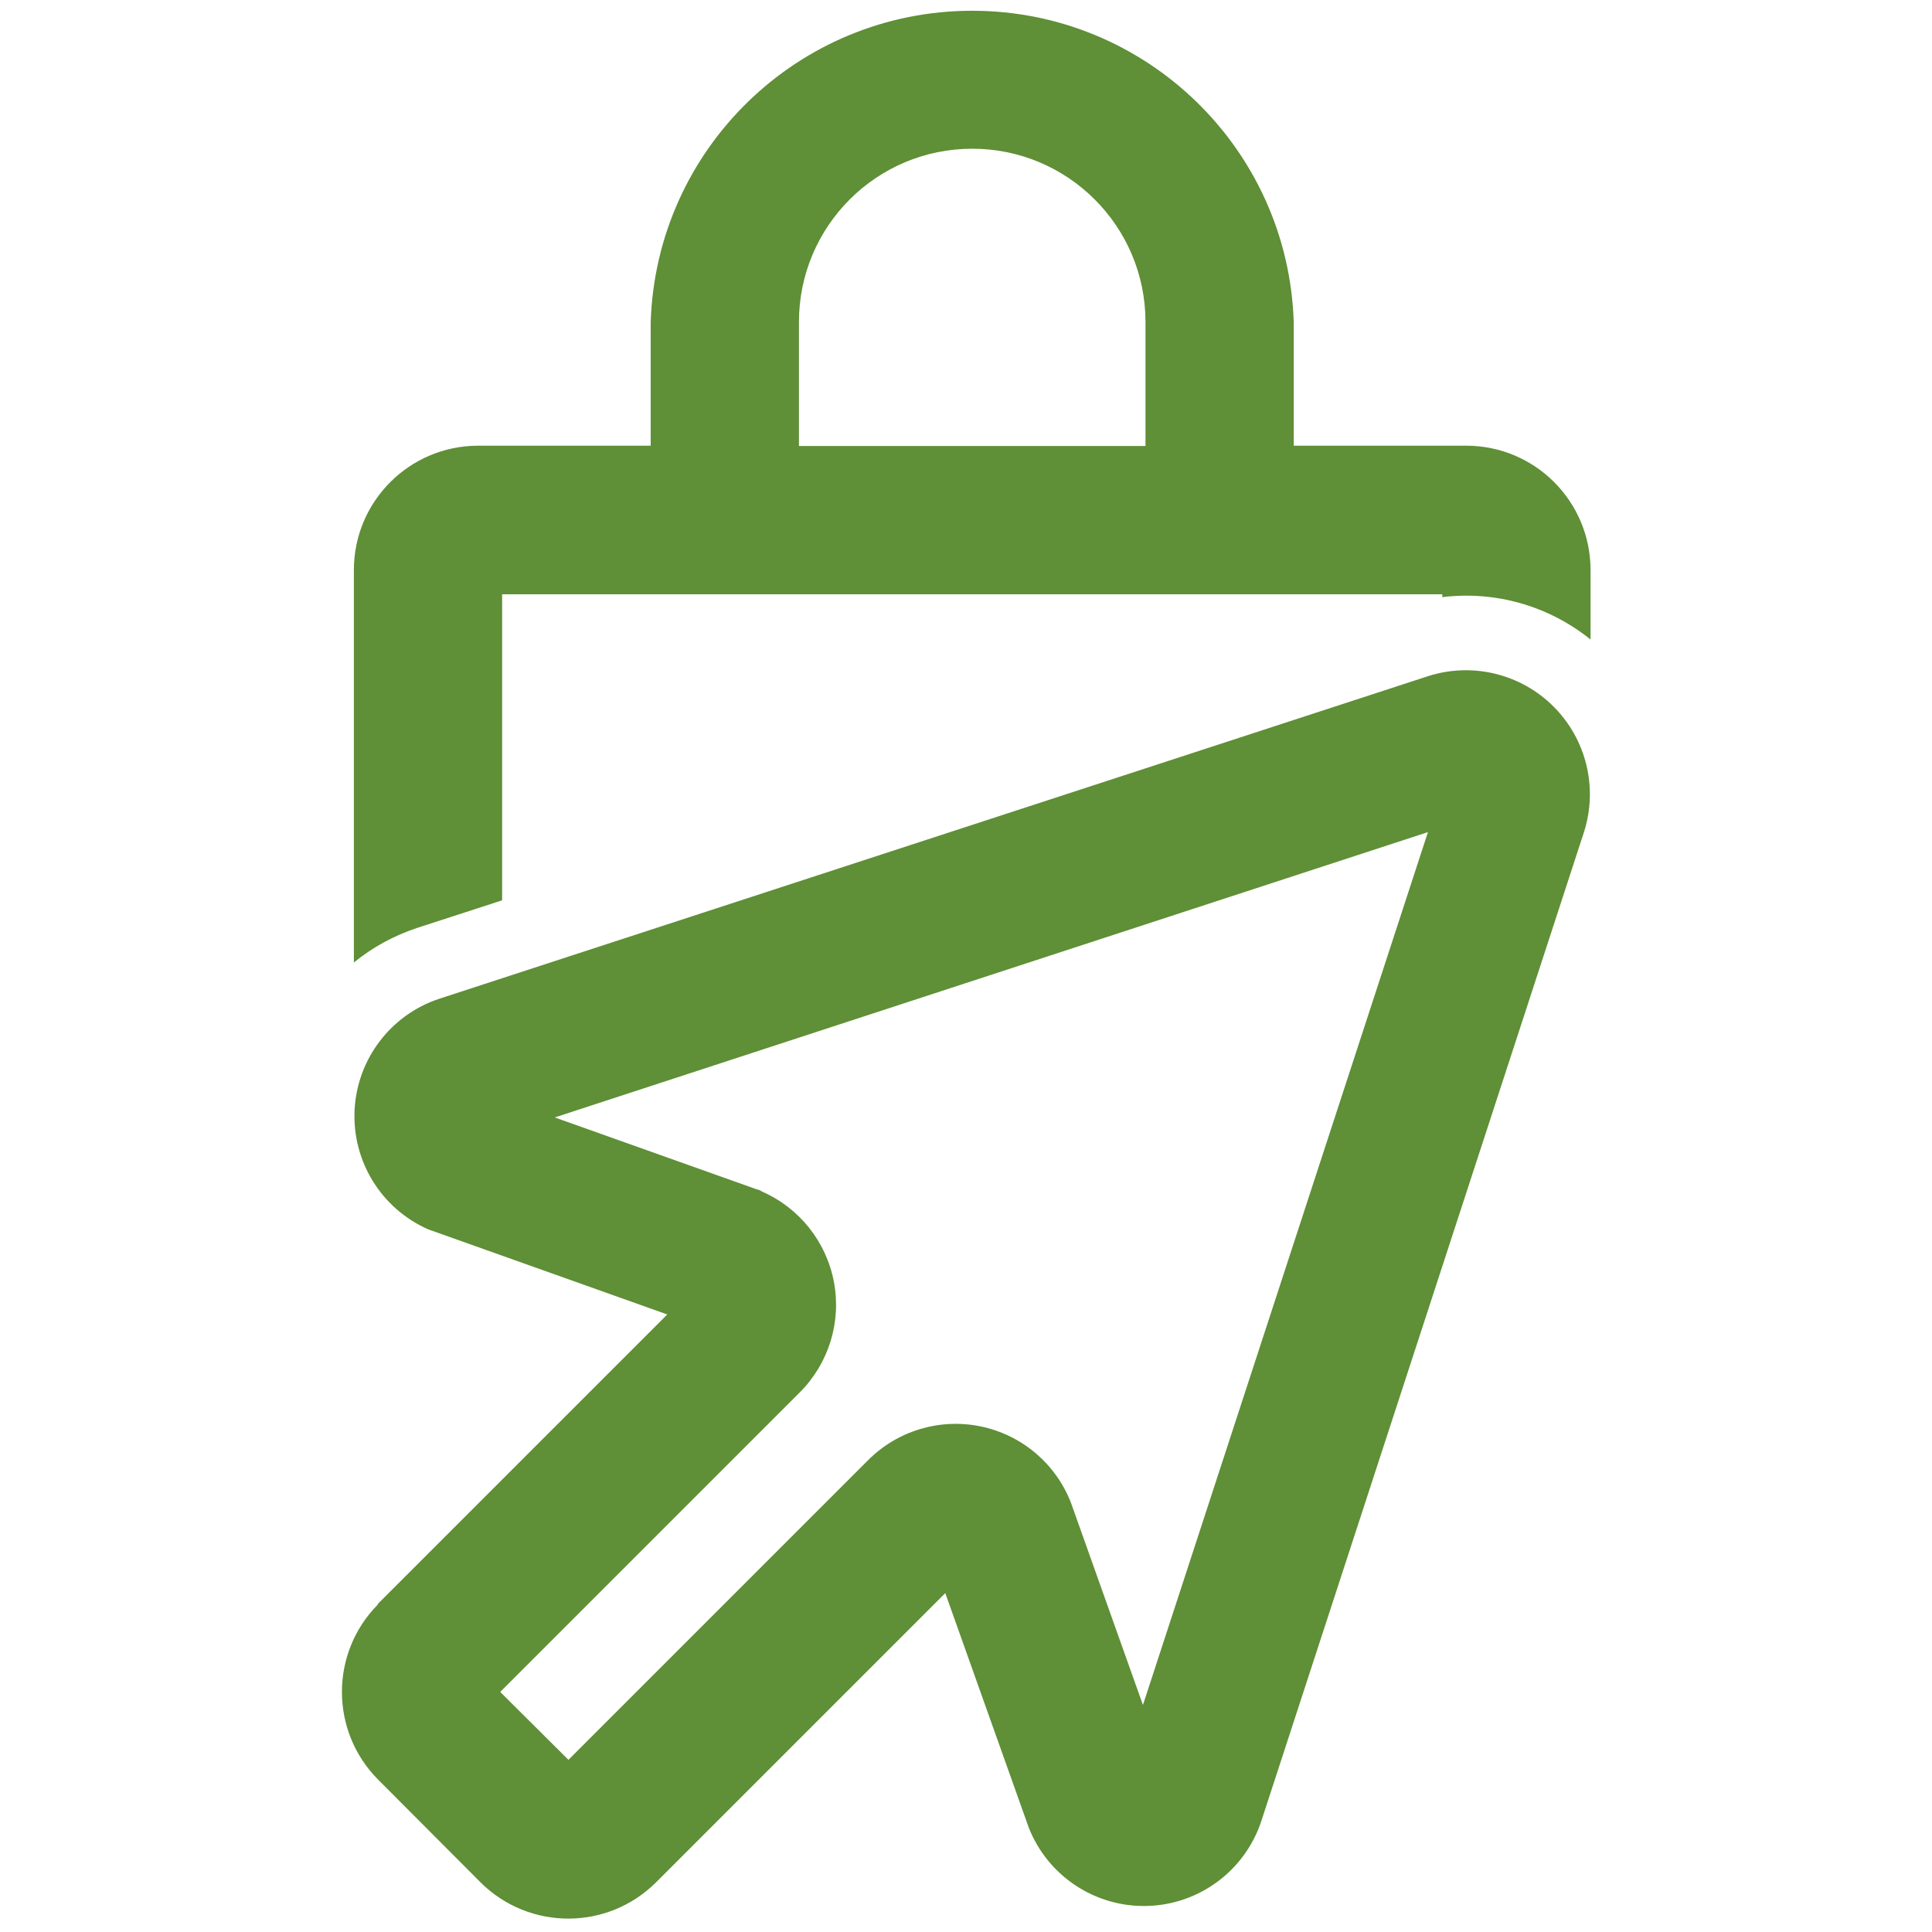
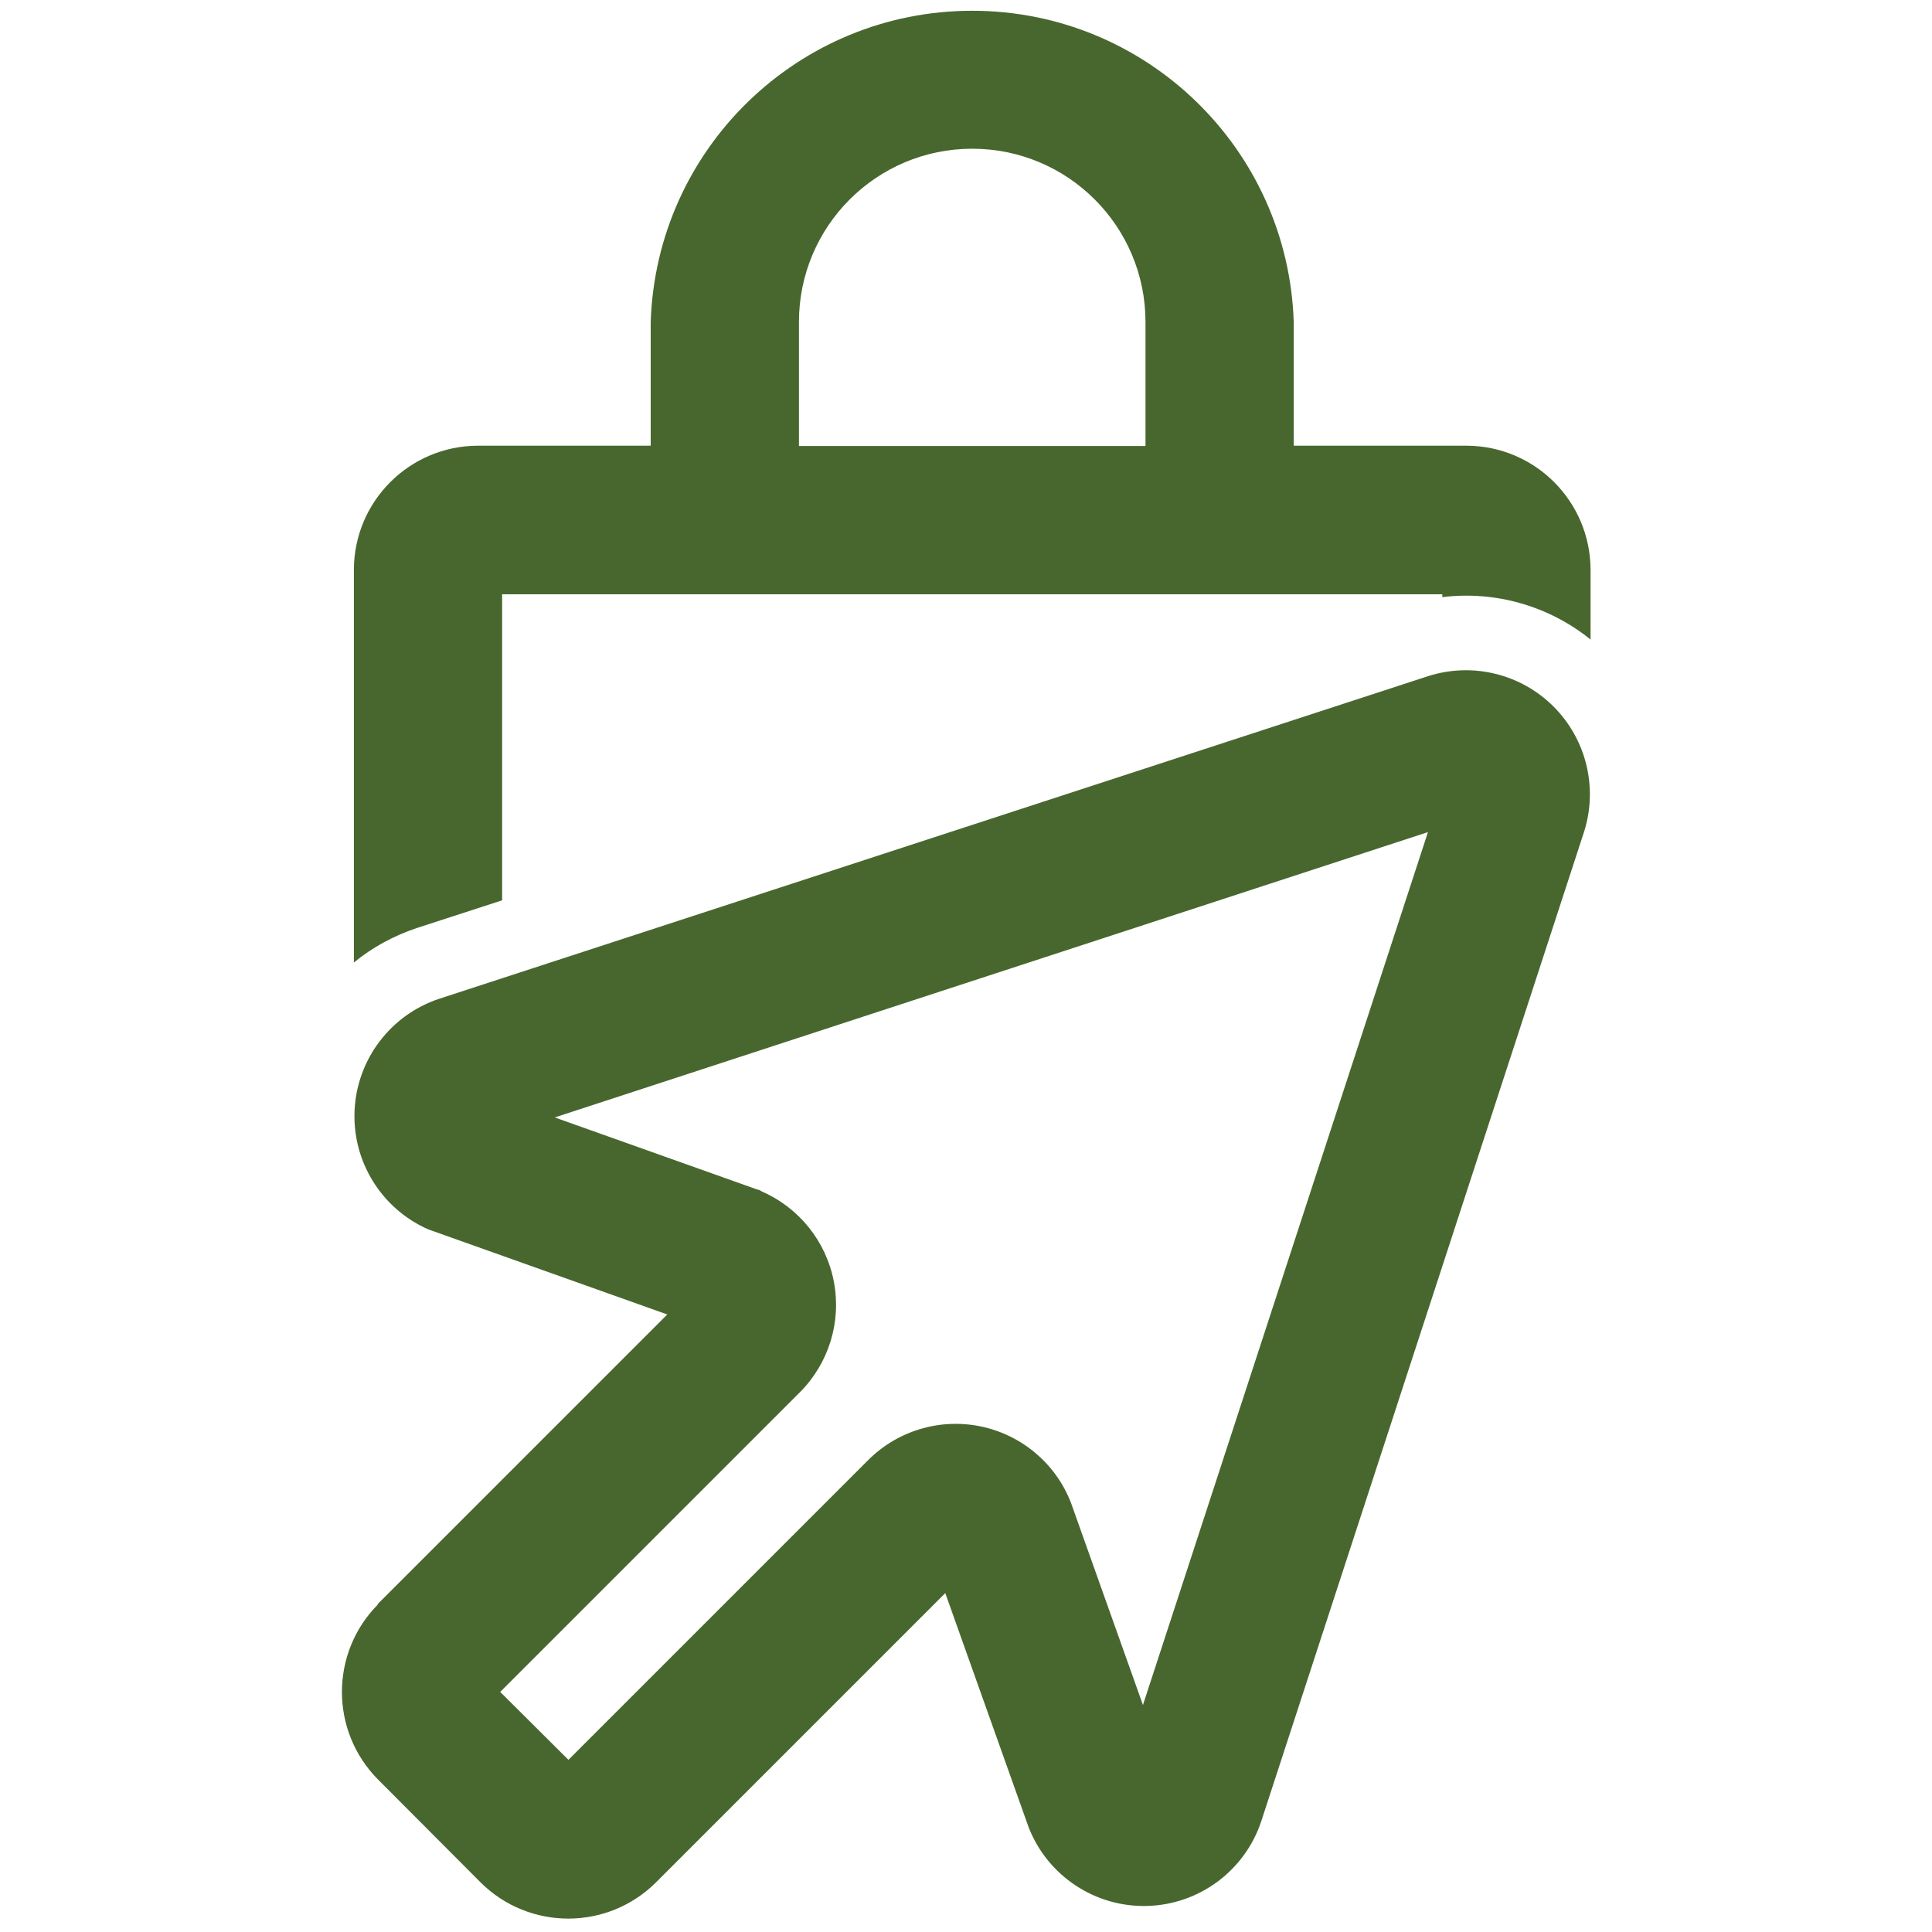
<svg xmlns="http://www.w3.org/2000/svg" fill="none" viewBox="1.7 1.9 60.6 60.6">
-   <style>path{fill:#5f8f36}@media (prefers-color-scheme:dark){path{fill:#86b94a}}</style>
+   <style>path{fill:#48672e}@media (prefers-color-scheme:dark){path{fill:#aed18d}}</style>
  <path fill-rule="evenodd" d="M12.8 32.09V19.76a3.9 3.9 0 0 1 3.88-3.88h5.43v-3.87a10.09 10.09 0 0 1 20.17 0v3.87h5.43a3.9 3.9 0 0 1 3.88 3.88v2.2a6.2 6.2 0 0 0-4.65-1.33v-.09H17.45v9.6l-2.68.87q-1.1.37-1.97 1.08m13.96-16.2h10.87V12a5.43 5.43 0 1 0-10.87 0zM13.55 52.21l9.08-9.08-7.36-2.62-.14-.05a3.88 3.88 0 0 1 .34-7.23L46.52 23.1a3.89 3.89 0 0 1 4.87 4.88L41.26 59.03a3.88 3.88 0 0 1-7.29.2l-2.62-7.36-9.08 9.08a3.9 3.9 0 0 1-5.49 0l-3.23-3.24a3.9 3.9 0 0 1 0-5.48zm5.98 4.89 9.4-9.4a3.88 3.88 0 0 1 6.36 1.33l2.26 6.35L46.49 28 19.1 36.95l6.35 2.26q.08.01.14.06a3.88 3.88 0 0 1 1.2 6.3l-9.4 9.4z" />
</svg>
